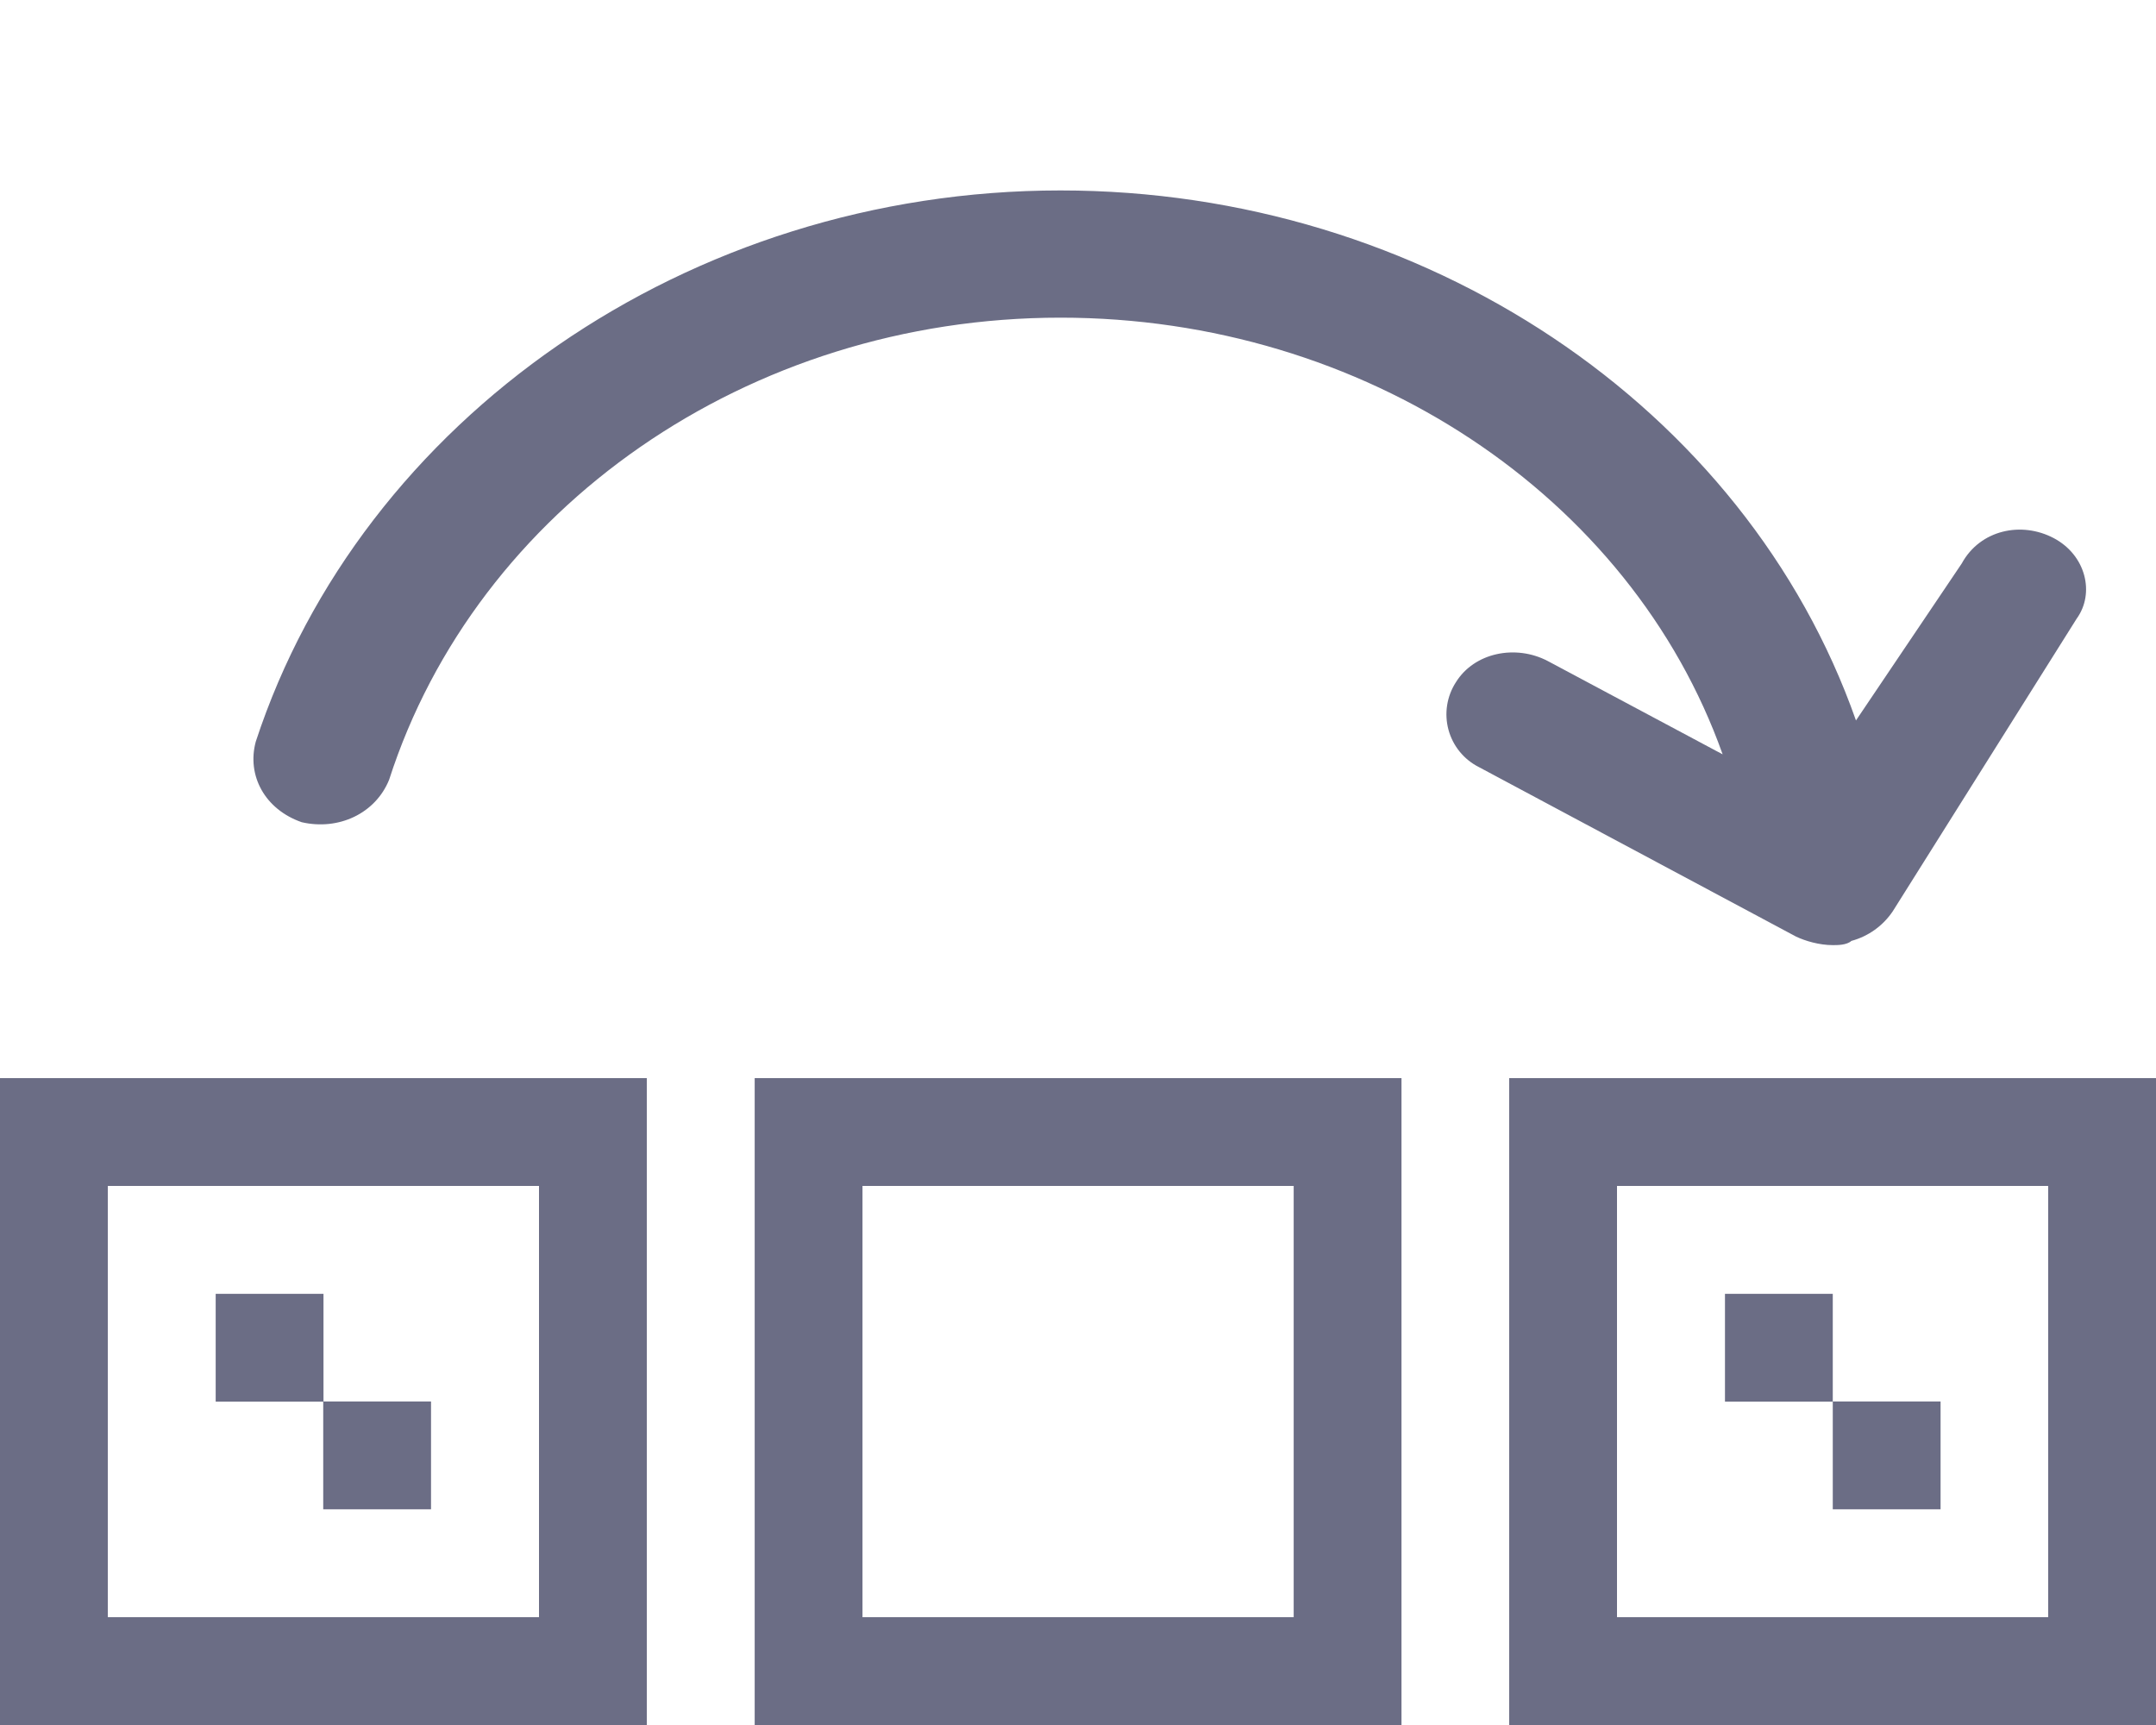
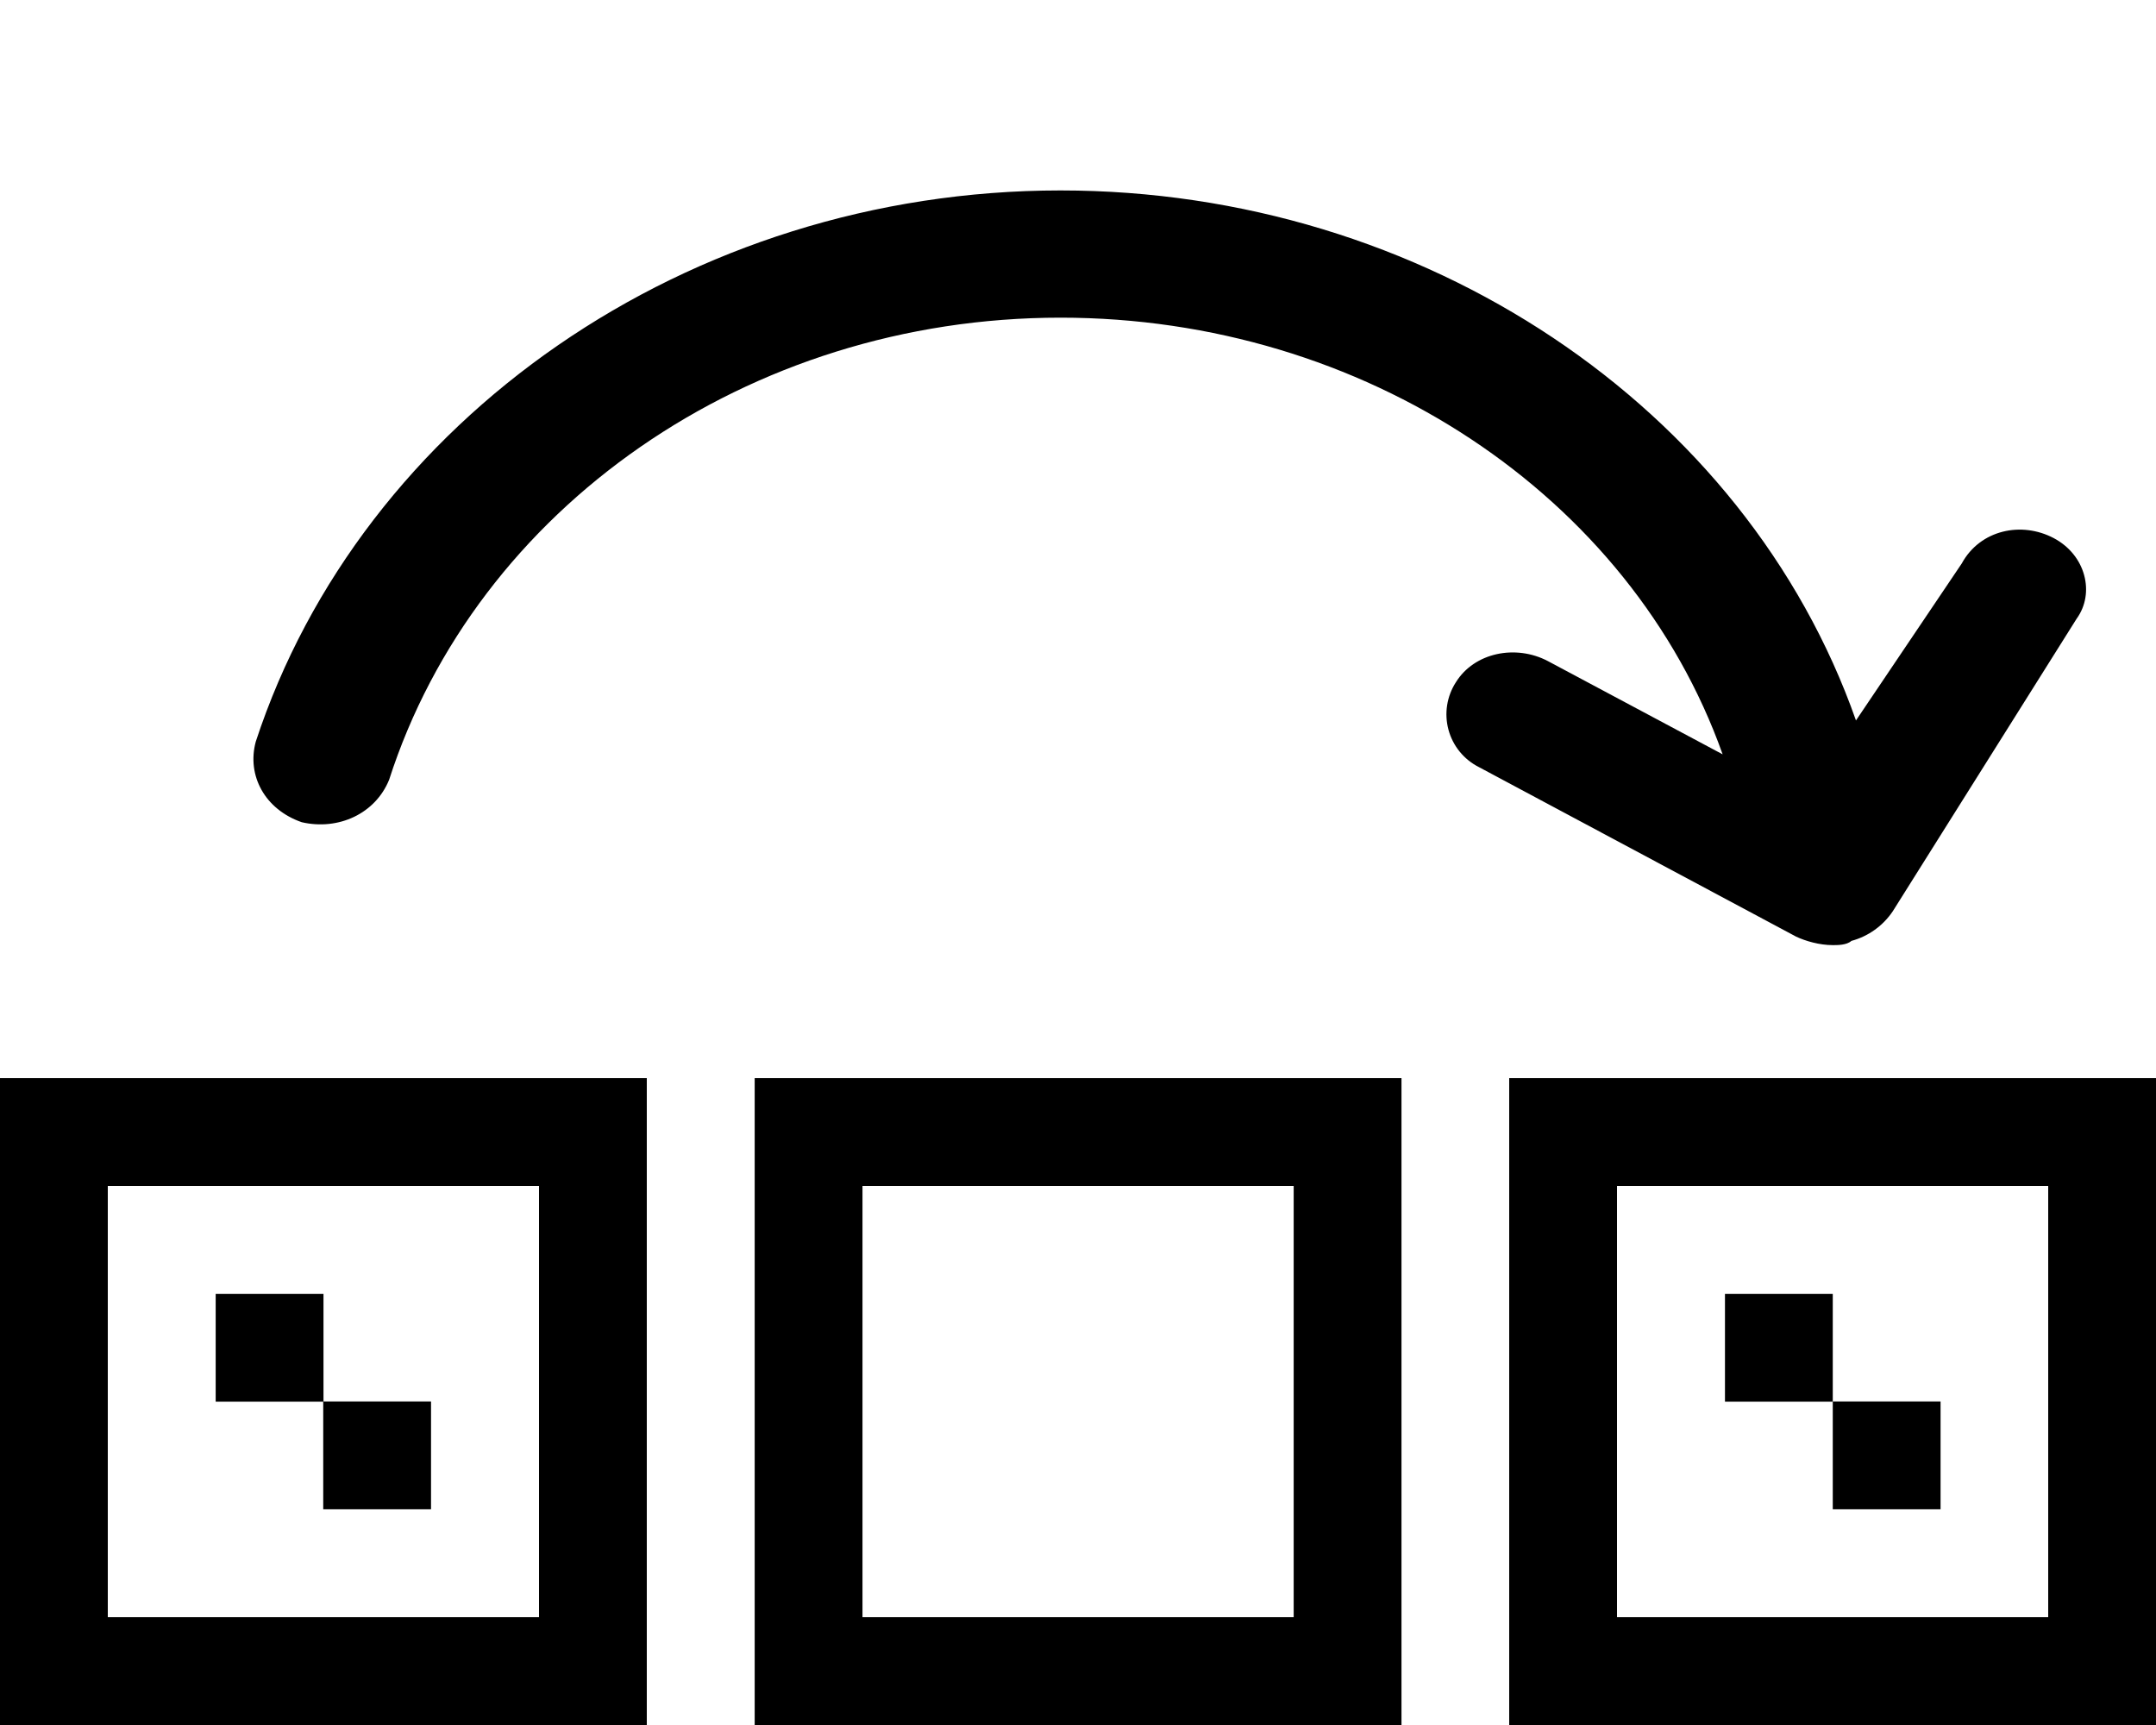
<svg xmlns="http://www.w3.org/2000/svg" viewBox="0 0 25 20">
-   <path d="M23.814 6.239c-.373-.197-.853-.098-1.067.295l-1.226 1.819c-1.28-3.638-5.012-6.145-9.224-6.145-4.32 0-8.105 2.655-9.331 6.39-.107.394.106.787.533.935.426.098.853-.099 1.013-.492 1.013-3.146 4.159-5.358 7.785-5.358 3.519 0 6.611 2.064 7.678 5.063l-2.026-1.081c-.374-.197-.854-.099-1.067.245a.685.685 0 0 0 .267.984l3.679 1.966c.107.05.267.098.426.098.054 0 .16 0 .214-.049a.843.843 0 0 0 .48-.344l2.132-3.392c.214-.295.107-.737-.266-.934z" fill="#6B6D85" />
-   <path fill-rule="evenodd" clip-rule="evenodd" d="M7.5 12.5V20H0v-7.5h7.5zm-1.25 1.25h-5v5h5v-5zM16.251 12.5V20h-7.5v-7.5h7.5zm-1.25 1.25h-5v5h5v-5zM25 12.5V20h-7.5v-7.5H25zm-1.25 1.25h-5v5h5v-5z" fill="#6B6D85" />
-   <path d="M3.751 15.001h-1.25v1.25h1.25v-1.25z" fill="#6B6D85" />
-   <path d="M5 16.249H3.748v1.25h1.25v-1.25z" fill="#6B6D85" />
-   <path fill-rule="evenodd" clip-rule="evenodd" d="M20.002 15.001h1.25v1.25h-1.25v-1.25z" fill="#6B6D85" />
-   <path d="M22.502 16.249h-1.25v1.25h1.25v-1.25z" fill="#6B6D85" />
+   <path d="M23.814 6.239c-.373-.197-.853-.098-1.067.295l-1.226 1.819c-1.28-3.638-5.012-6.145-9.224-6.145-4.32 0-8.105 2.655-9.331 6.39-.107.394.106.787.533.935.426.098.853-.099 1.013-.492 1.013-3.146 4.159-5.358 7.785-5.358 3.519 0 6.611 2.064 7.678 5.063l-2.026-1.081c-.374-.197-.854-.099-1.067.245a.685.685 0 0 0 .267.984l3.679 1.966c.107.05.267.098.426.098.054 0 .16 0 .214-.049a.843.843 0 0 0 .48-.344l2.132-3.392c.214-.295.107-.737-.266-.934z" fill="currentColor" />
+   <path fill-rule="evenodd" clip-rule="evenodd" d="M7.5 12.5V20H0v-7.5h7.5zm-1.25 1.25h-5v5h5v-5zm10.001-1.25V20h-7.5v-7.5h7.5zm-1.25 1.25h-5v5h5v-5zM25 12.5V20h-7.5v-7.5H25zm-1.25 1.25h-5v5h5v-5z" fill="currentColor" />
+   <path d="M3.751 15.001h-1.25v1.25h1.25v-1.25z" fill="currentColor" />
+   <path d="M5 16.249H3.748v1.25h1.25v-1.25z" fill="currentColor" />
+   <path fill-rule="evenodd" clip-rule="evenodd" d="M20.002 15.001h1.25v1.25h-1.25v-1.25z" fill="currentColor" />
+   <path d="M22.502 16.249h-1.25v1.25h1.25v-1.25z" fill="currentColor" />
</svg>
